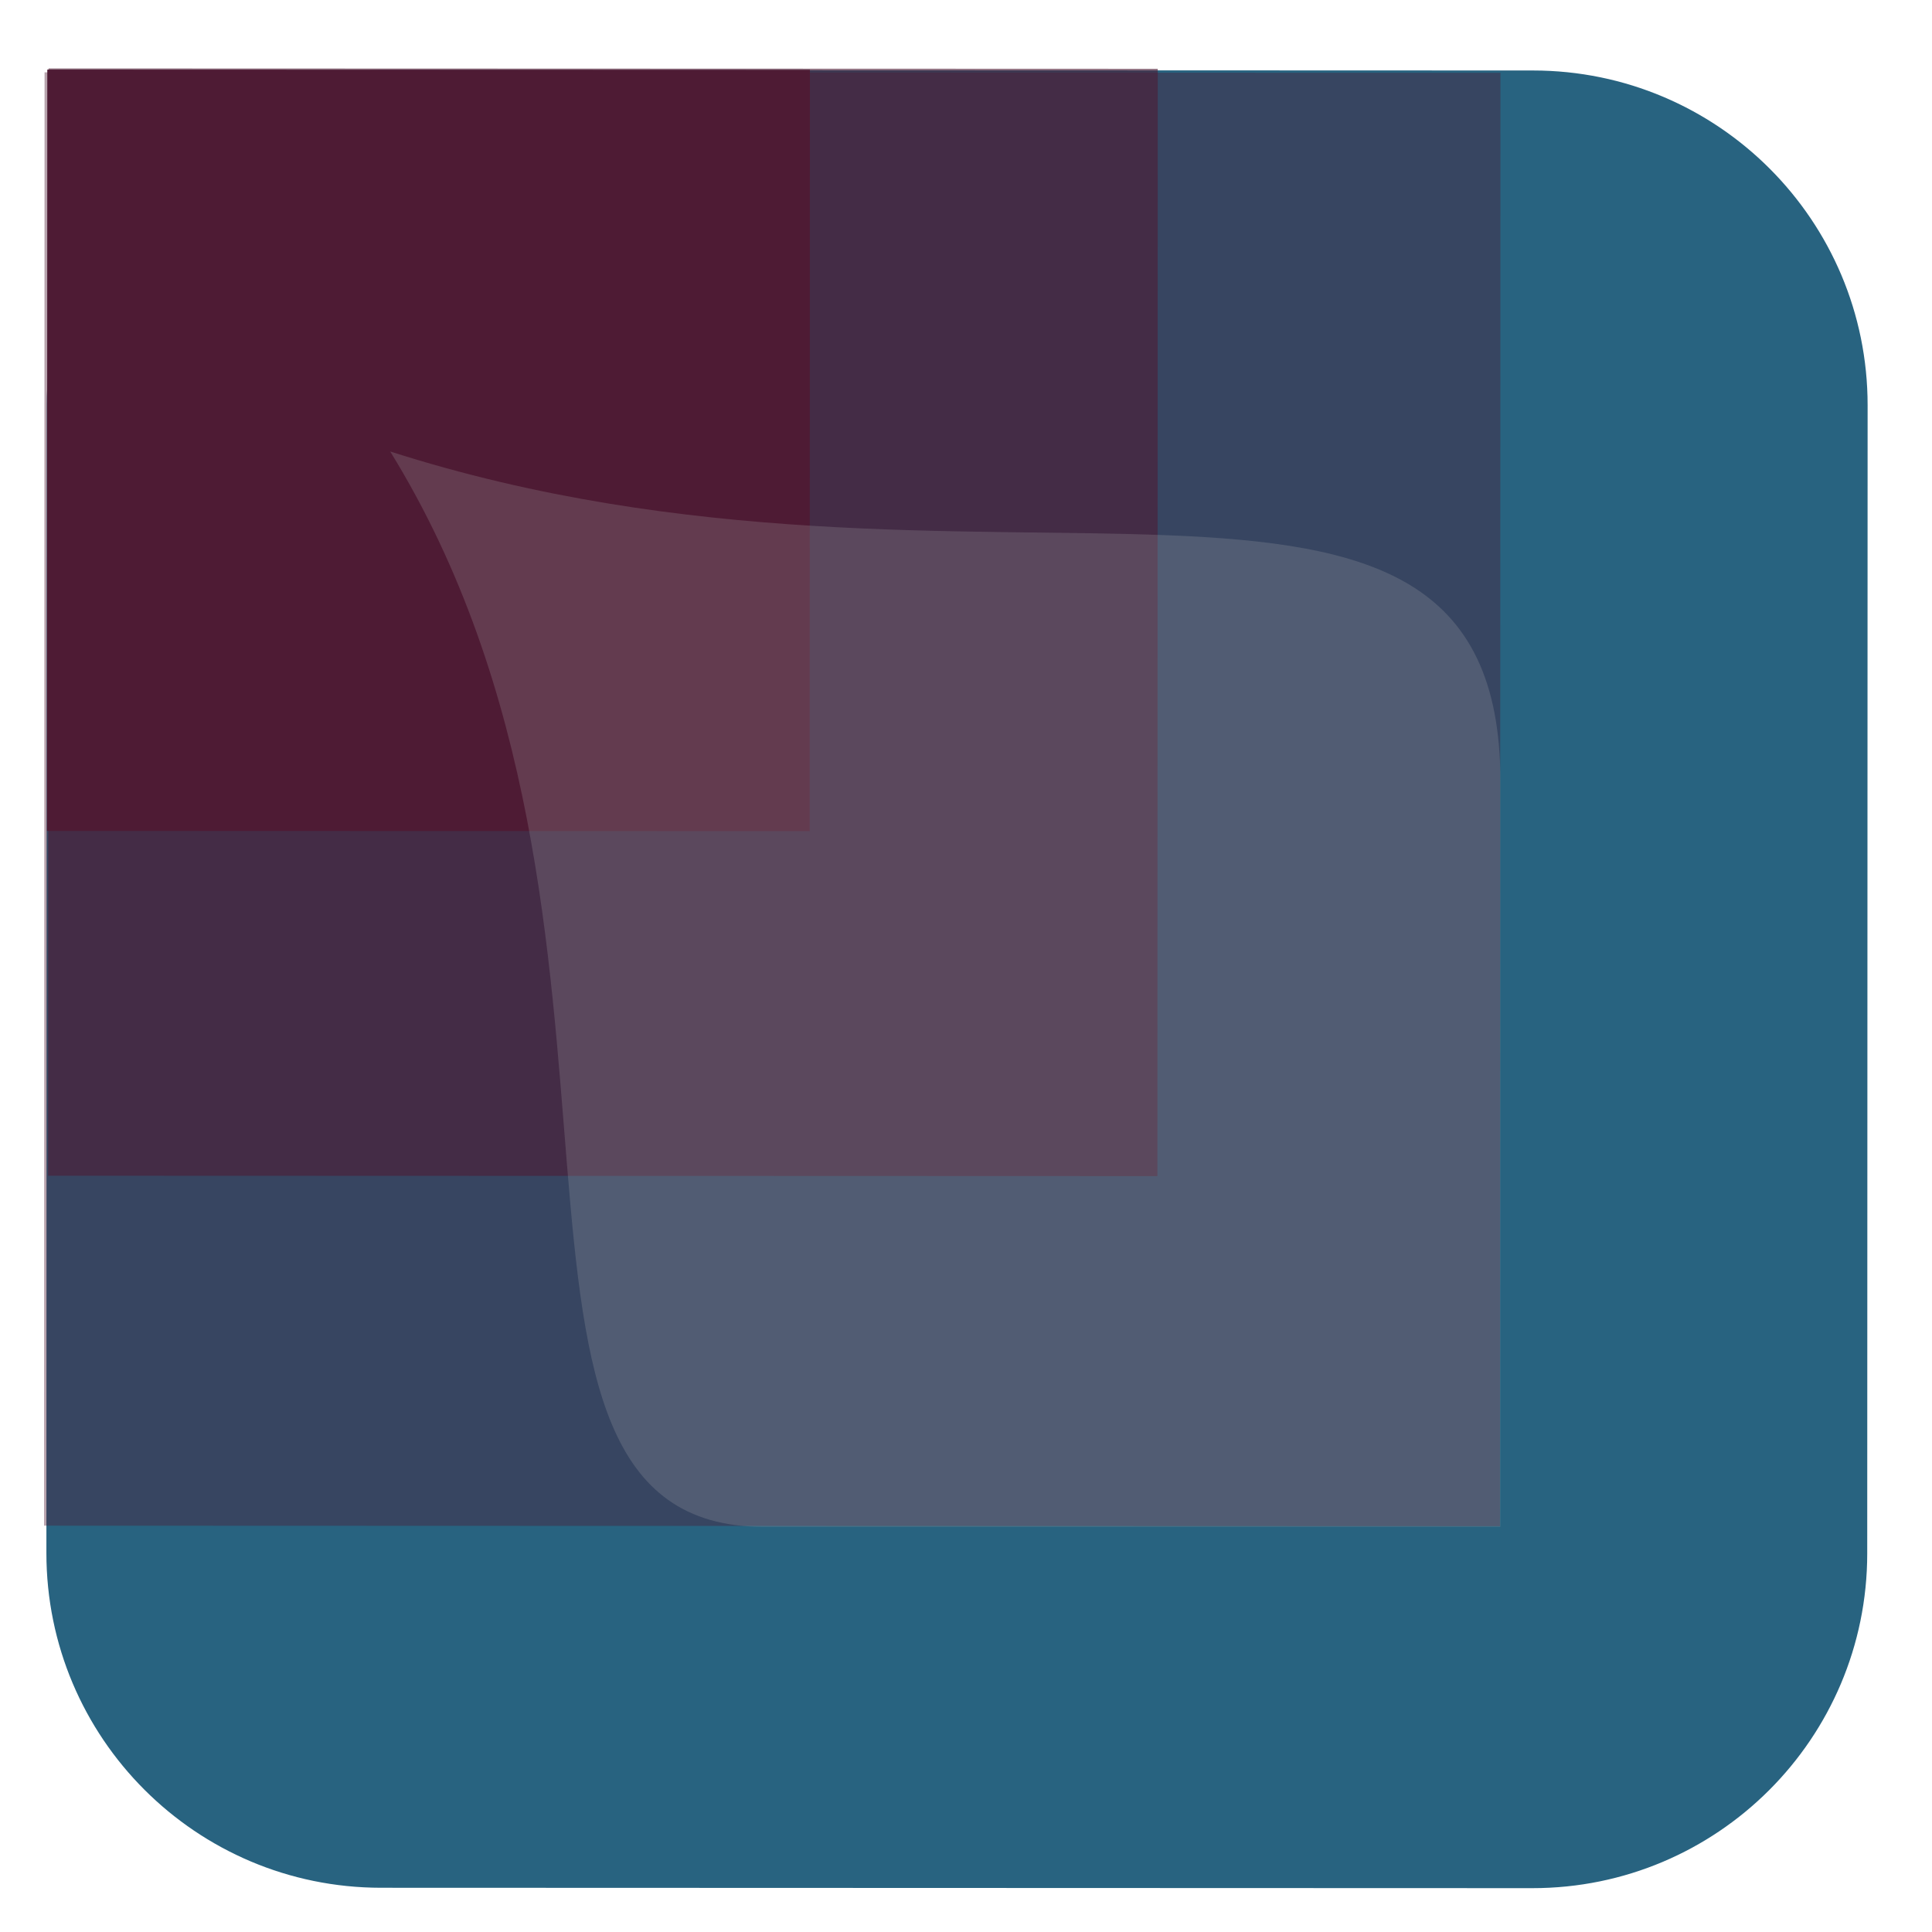
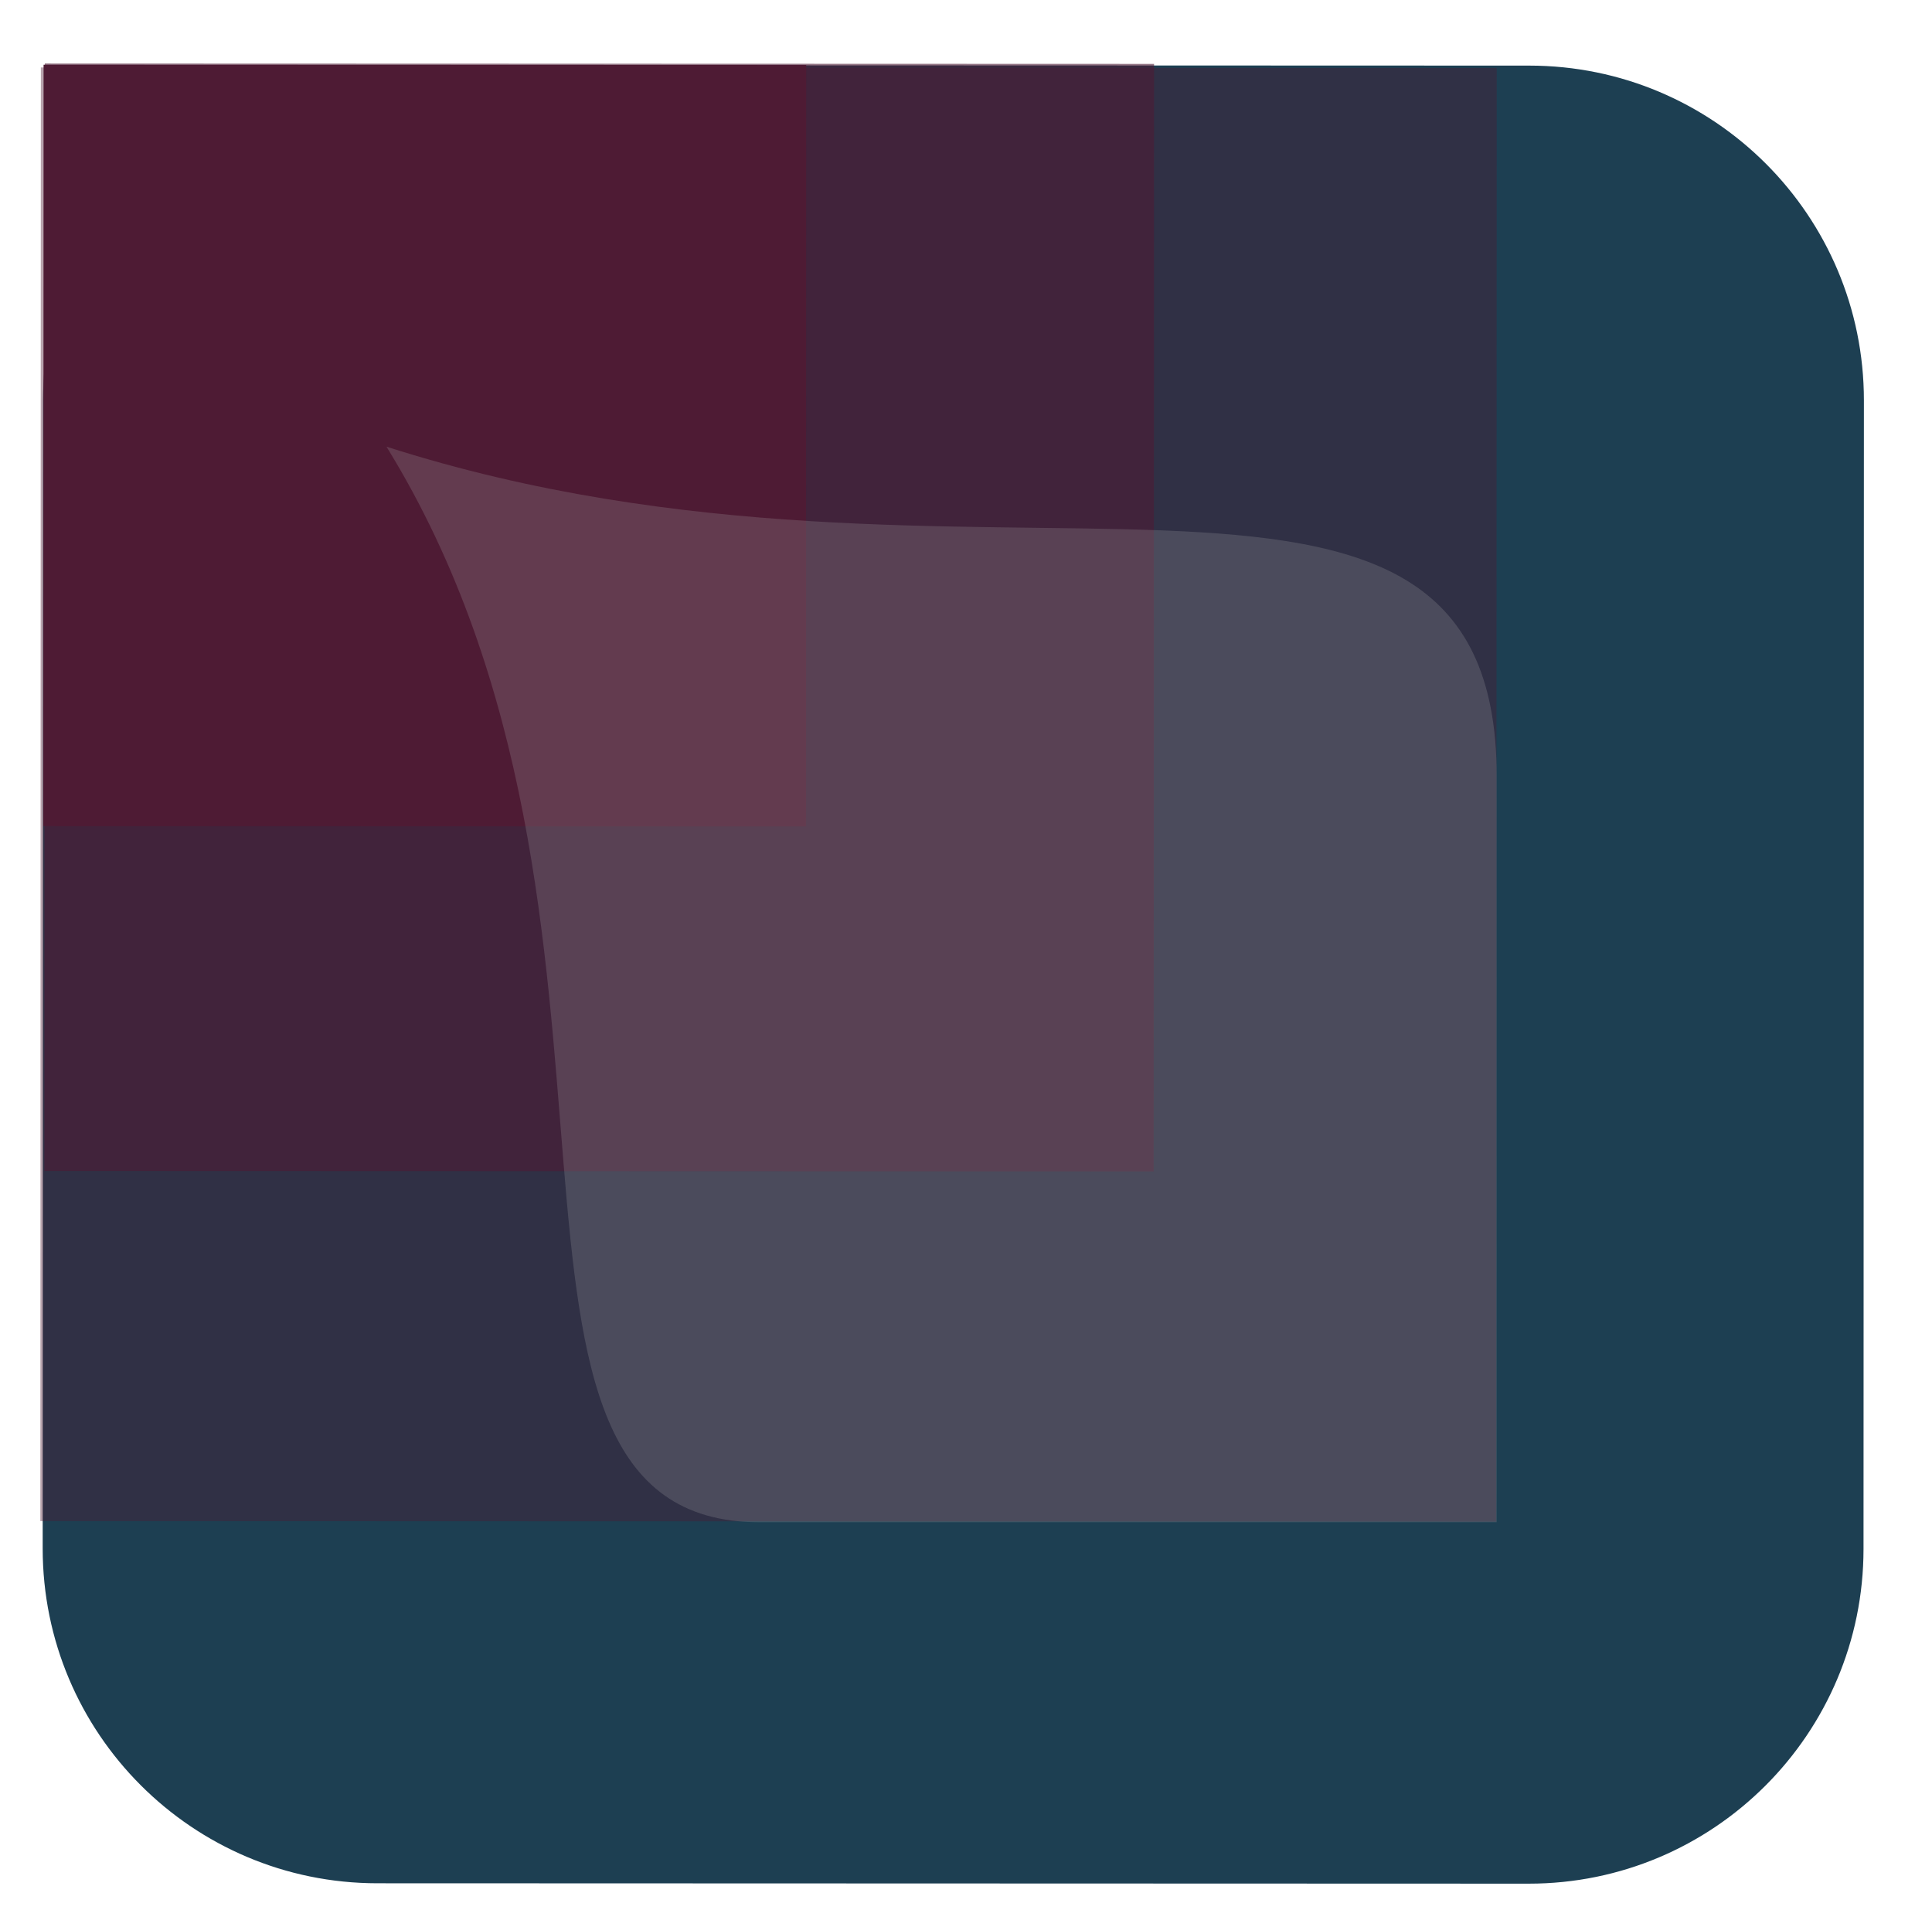
- <svg xmlns="http://www.w3.org/2000/svg" width="329" height="329" viewBox="0 0 329 329" fill="none">
-   <rect width="309.53" height="310.069" rx="57" transform="matrix(0.000337933 -1 1 0.000336717 7.88184 321.448)" fill="#286380" />
-   <rect width="247.494" height="247.925" transform="matrix(0.000337933 -1 1 0.000336717 7.50342 259.808)" fill="#4E1B34" fill-opacity="0.4" />
-   <rect width="188.567" height="188.895" transform="matrix(0.000337933 -1 1 0.000336717 8.19678 200.214)" fill="#4E1B34" fill-opacity="0.6" />
-   <rect width="129.64" height="129.865" transform="matrix(0.000337933 -1 1 0.000336717 8.00928 141.492)" fill="#4E1B34" />
-   <path d="M255.5 260C255.5 260 255.5 260 130 260C75.977 260 116.071 157.285 66.445 76.881C167.171 109.152 255.5 63.94 255.5 133C255.5 260 255.5 260 255.5 260Z" fill="#BBBBBB" fill-opacity="0.2" />
+ <svg xmlns="http://www.w3.org/2000/svg" width="329" height="328" viewBox="0 0 329 328" fill="none">
+   <rect width="309.53" height="310.069" rx="57" transform="matrix(0.000337933 -1 1 0.000336717 7.24951 320.615)" fill="#1D3F52" />
+   <rect width="247.494" height="247.925" transform="matrix(0.000337933 -1 1 0.000336717 6.87109 258.974)" fill="#4E1B34" fill-opacity="0.4" />
+   <rect width="188.567" height="188.895" transform="matrix(0.000337933 -1 1 0.000336717 7.56445 199.38)" fill="#4E1B34" fill-opacity="0.6" />
+   <rect width="129.64" height="129.865" transform="matrix(0.000337933 -1 1 0.000336717 7.37695 140.658)" fill="#4E1B34" />
+   <path d="M254.868 259.166C254.868 259.166 254.868 259.166 129.368 259.166C75.345 259.166 115.439 156.451 65.812 76.047C166.539 108.318 254.868 63.106 254.868 132.166C254.868 259.166 254.868 259.166 254.868 259.166Z" fill="#BBBBBB" fill-opacity="0.2" />
</svg>
